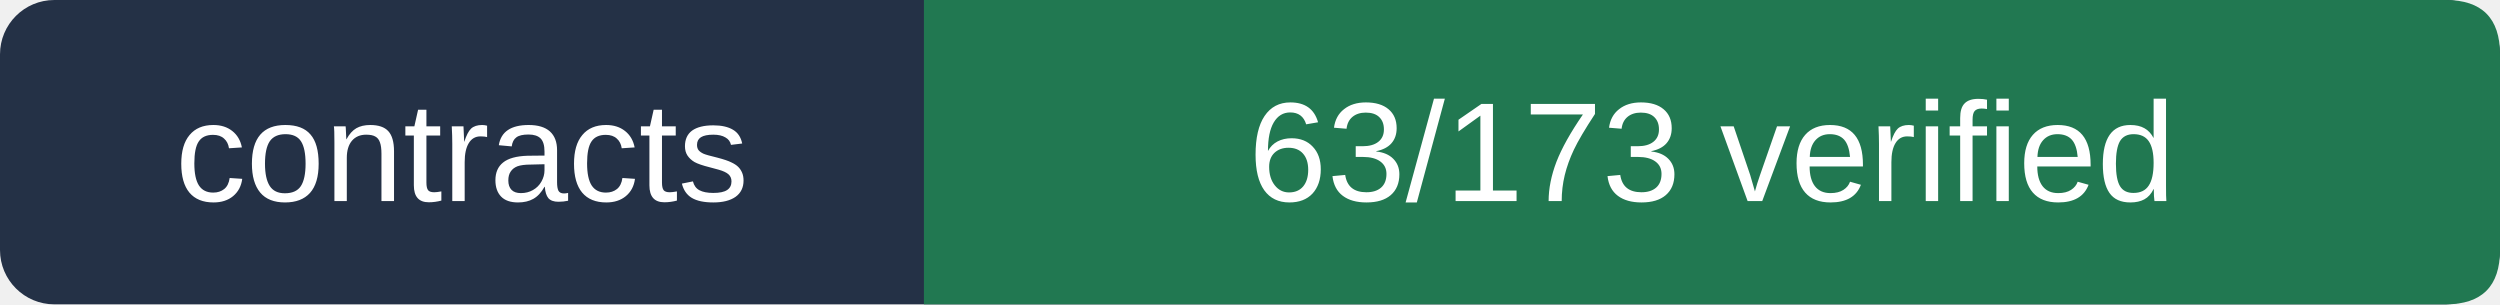
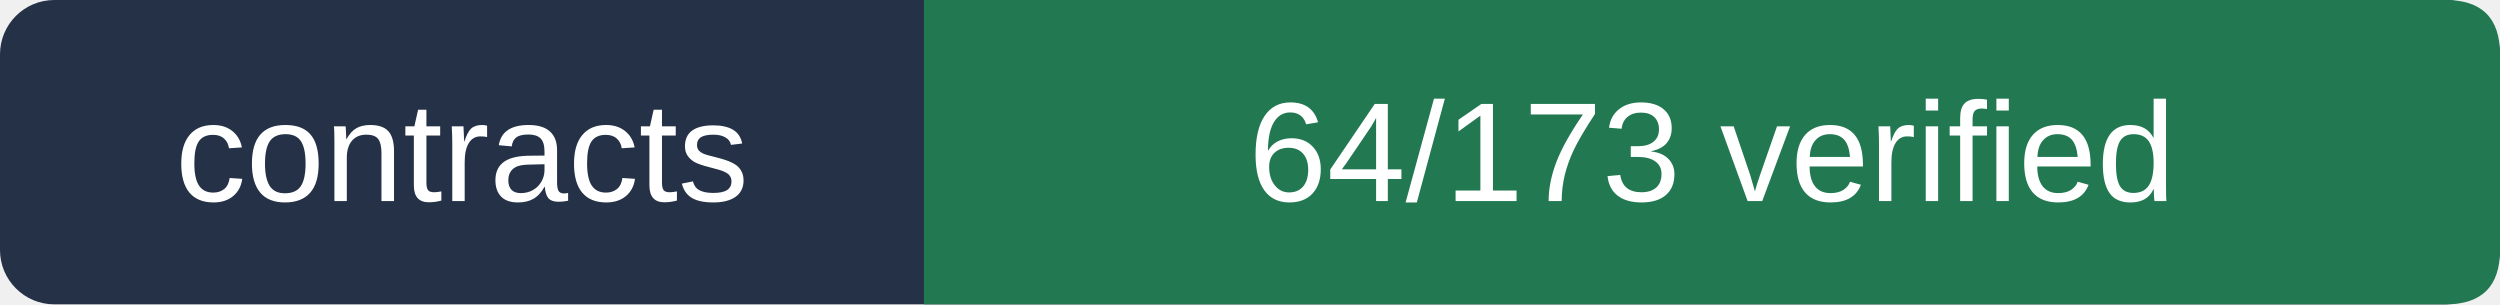
- <svg xmlns="http://www.w3.org/2000/svg" viewBox="0 0 230 28" width="230" height="28" role="img" aria-label="contracts 63/173 verified">
+ <svg xmlns="http://www.w3.org/2000/svg" viewBox="0 0 230 28" width="230" height="28" role="img" aria-label="contracts 64/173 verified">
  <rect width="230" height="28" rx="5" fill="#243146" />
  <path d="M85 0 H225 Q230 0 230 5 V23 Q230 28 225 28 H85Z" fill="#217851" />
  <g fill="#ffffff" font-size="13" font-family="Arial,sans-serif">
    <text x="42.5" y="18.5" text-anchor="middle">contracts</text>
-     <text x="157.5" y="18.5" text-anchor="middle">63/173 verified</text>
+     <text x="157.5" y="18.5" text-anchor="middle">64/173 verified</text>
  </g>
</svg>
